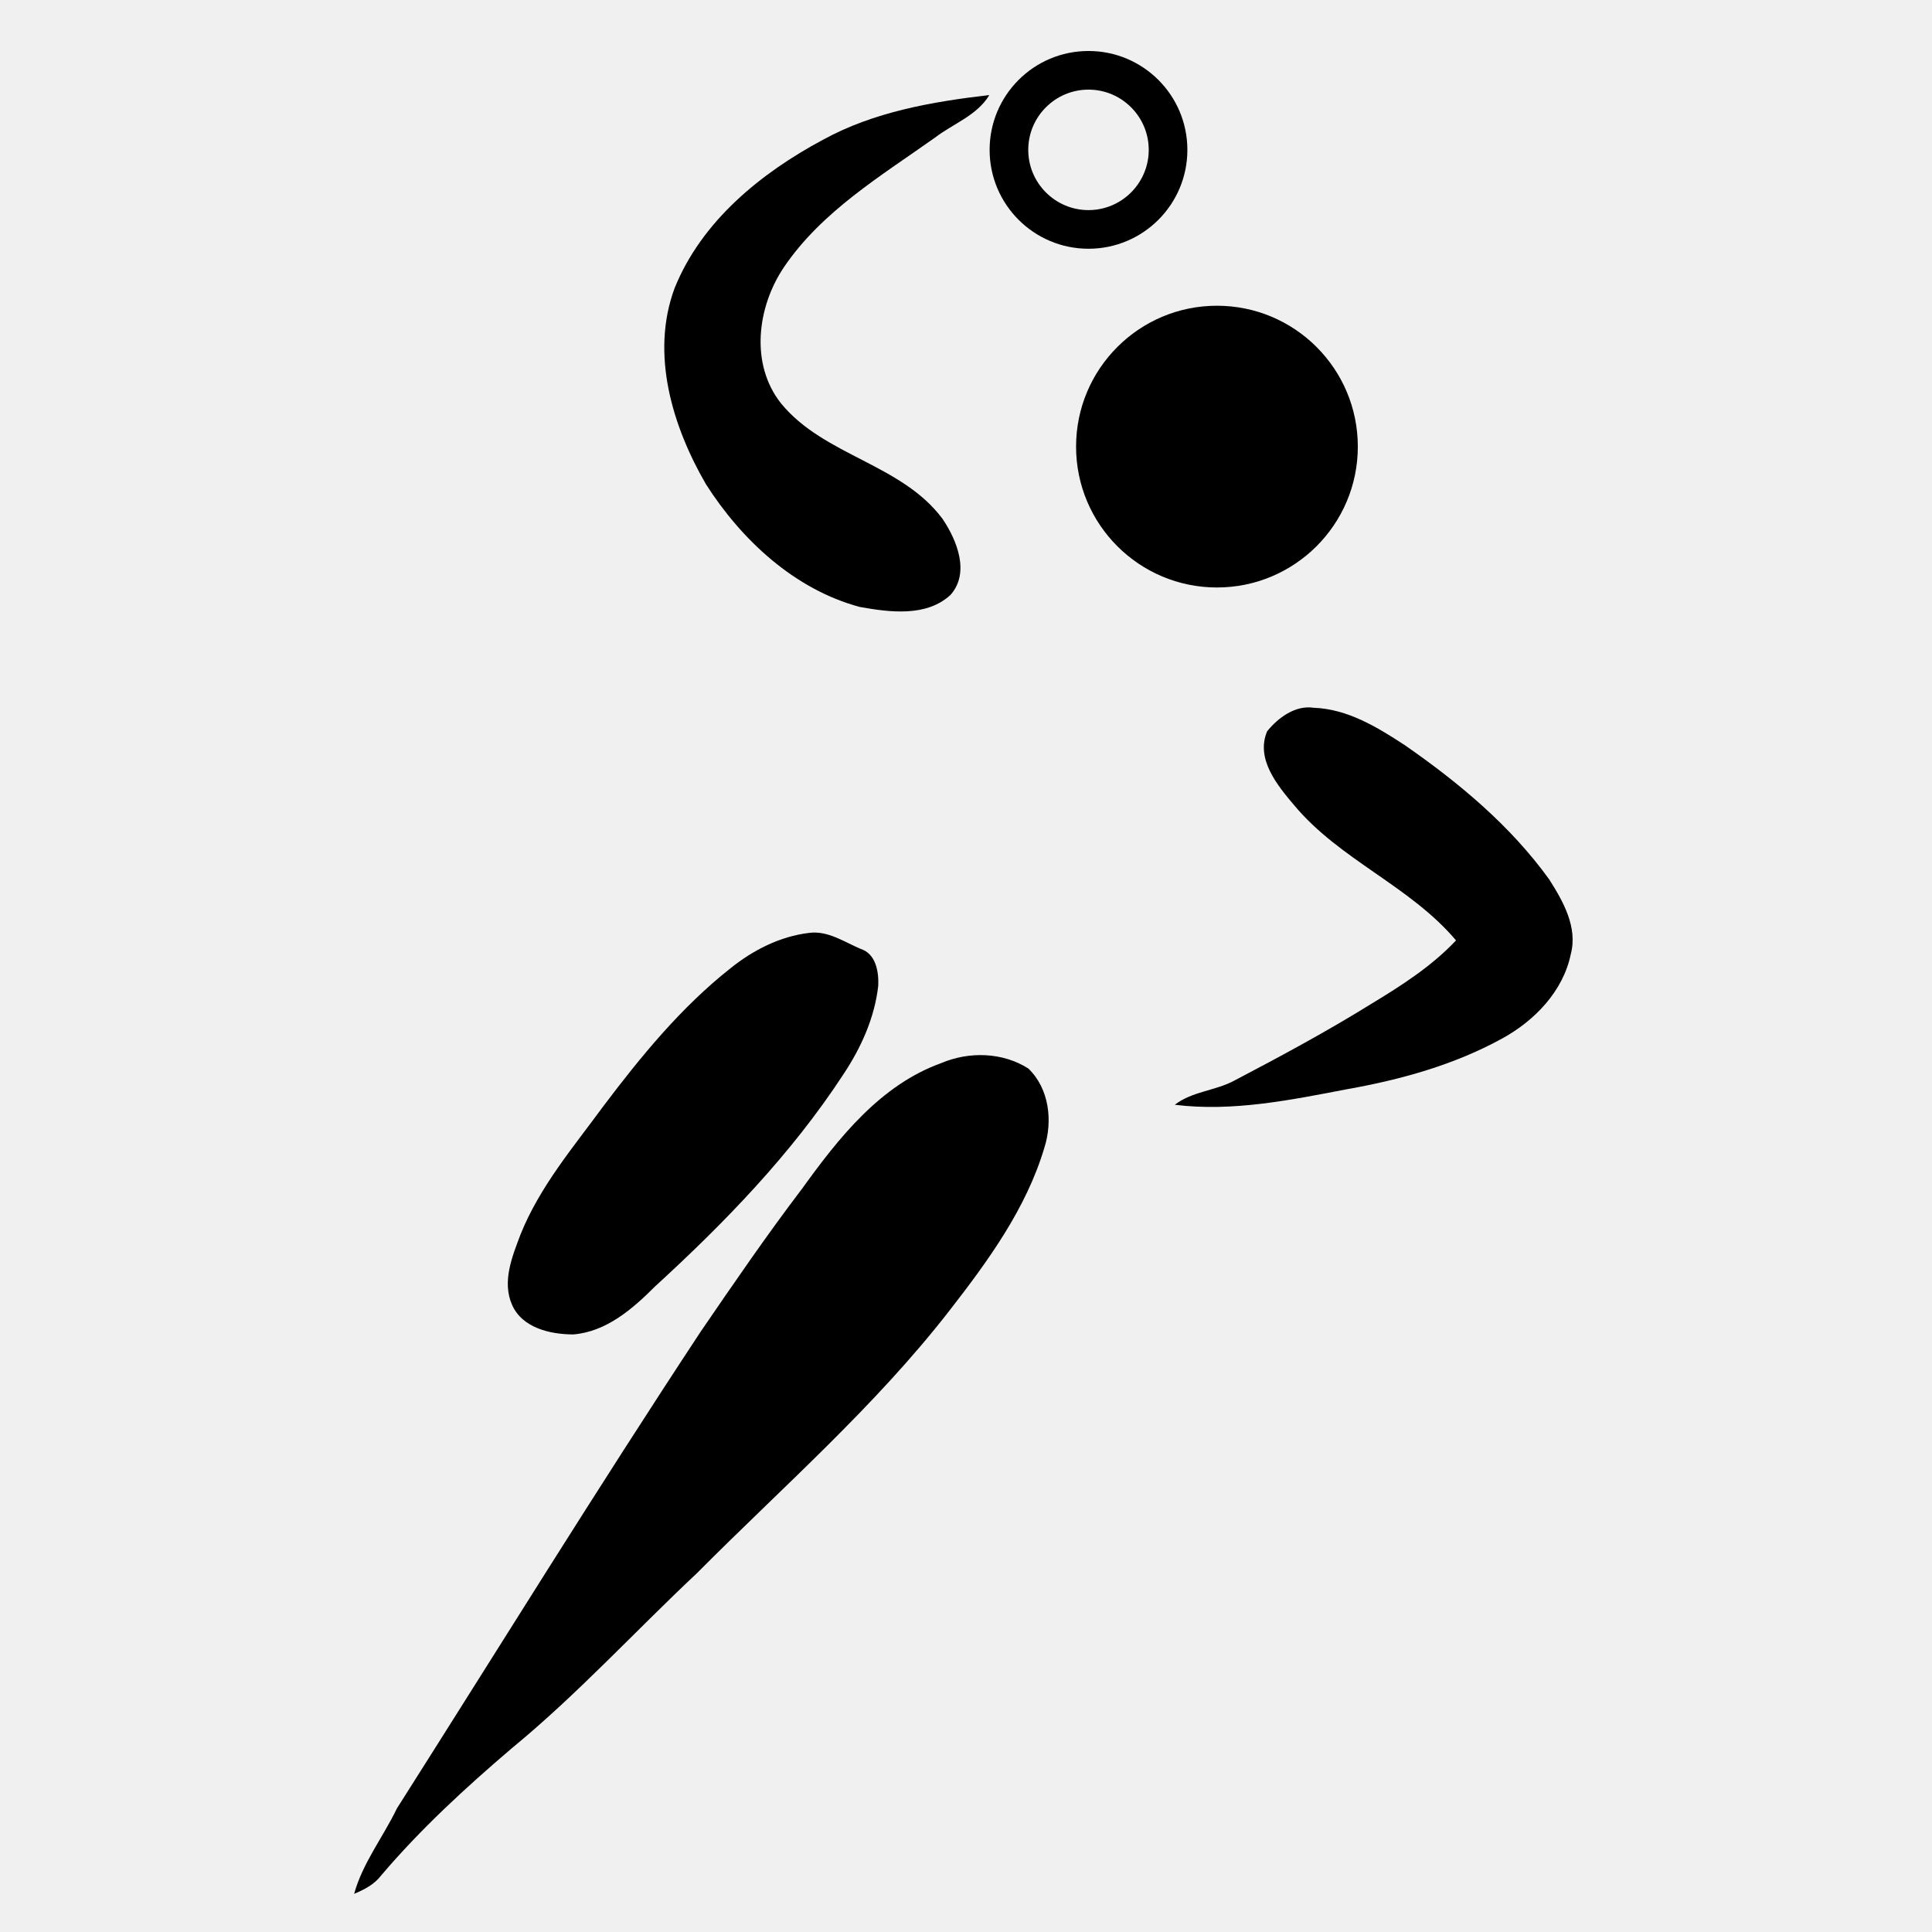
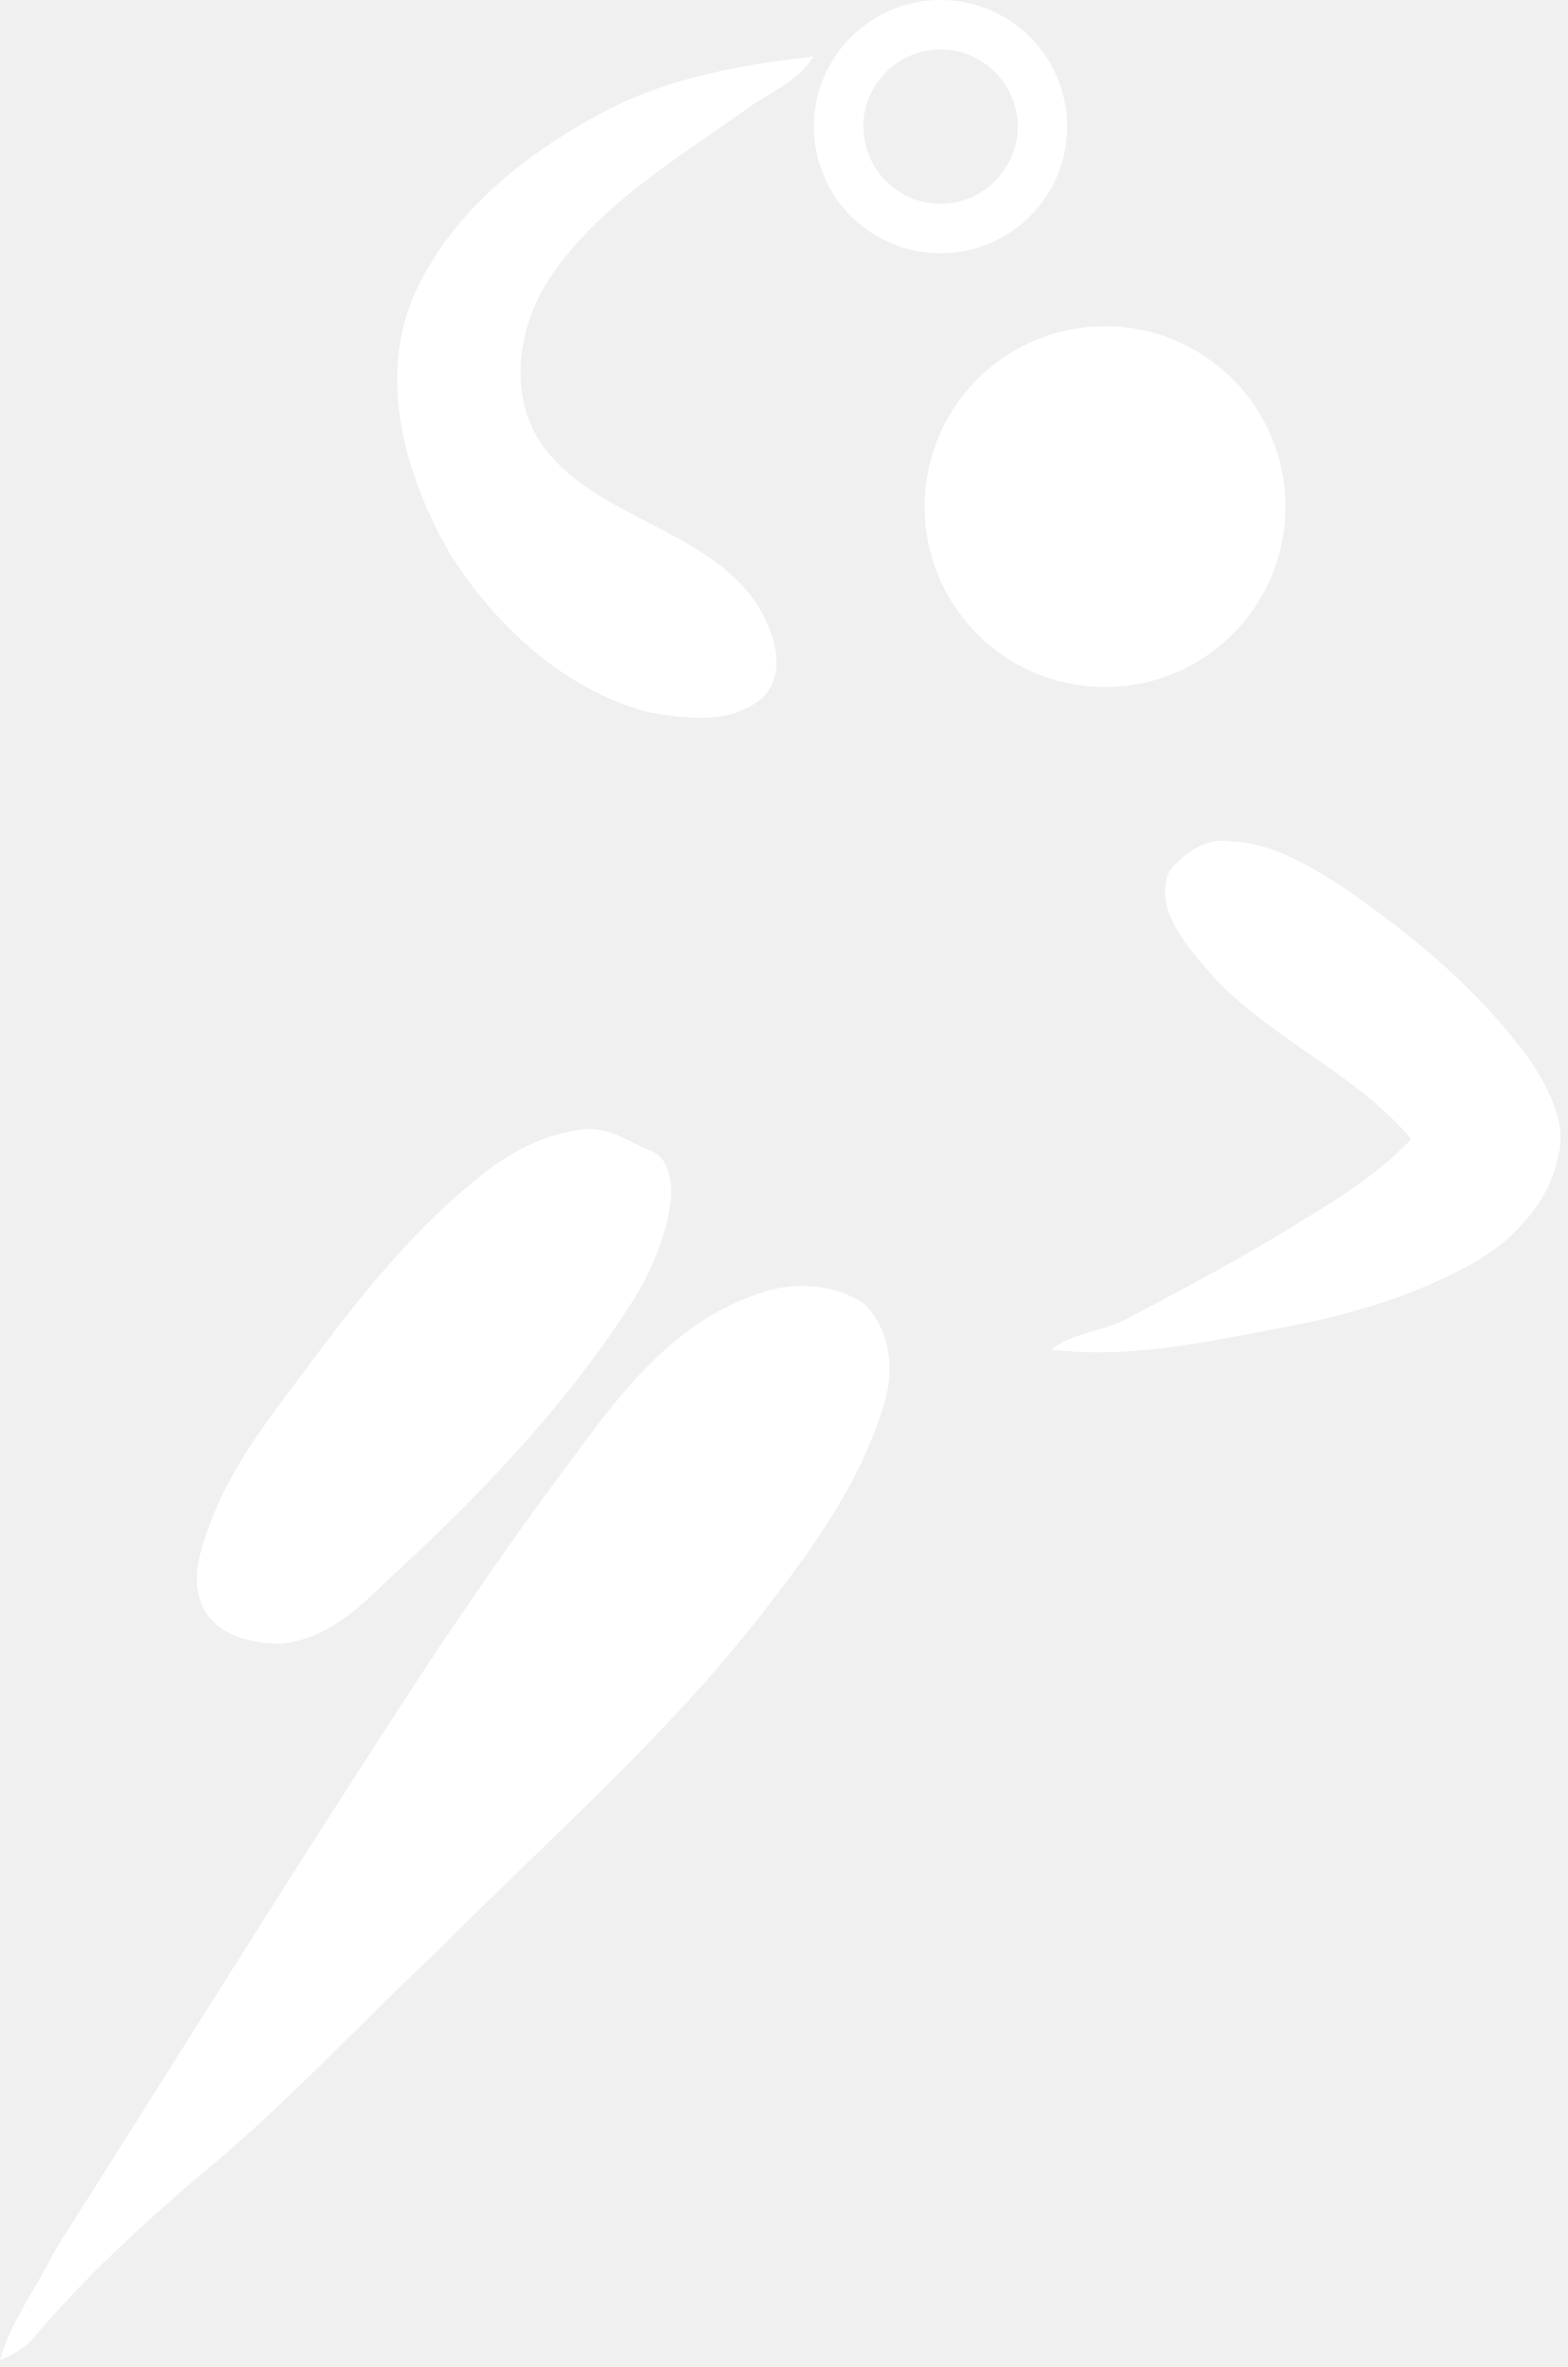
- <svg xmlns="http://www.w3.org/2000/svg" version="1.1" id="Layer_1" x="0px" y="0px" width="300px" height="300px" viewBox="0 0 300 300" enable-background="new 0 0 300 300" xml:space="preserve">
-   <path d="M169.021,7.917c8.479,0,15.354,6.874,15.354,15.354s-6.874,15.354-15.354,15.354c-8.48,0-15.354-6.874-15.354-15.354  S160.541,7.917,169.021,7.917 M169.021,13.917c-5.158,0-9.354,4.196-9.354,9.354s4.196,9.354,9.354,9.354  c5.156,0,9.354-4.196,9.354-9.354S174.179,13.917,169.021,13.917L169.021,13.917z" />
-   <path d="M133.485,94.242c4.615,0.826,10.36,1.609,14.113-1.87c3.044-3.435,1.003-8.465-1.221-11.776  c-6.35-8.573-18.399-9.78-25.084-17.943c-4.873-6.12-3.712-15.031,0.457-21.194c5.893-8.673,15.064-14.145,23.443-20.097  c2.827-2.168,6.524-3.427,8.431-6.604c-8.859,1.034-17.919,2.598-25.839,6.947c-9.658,5.174-18.848,12.644-23.039,23.057  c-3.77,10.188-0.343,21.433,4.885,30.448C115.168,83.873,123.373,91.515,133.485,94.242z" />
-   <path d="M240.561,136.557c-6.002-8.333-14.004-15.001-22.389-20.824c-4.278-2.802-8.909-5.642-14.166-5.83  c-2.855-0.443-5.549,1.546-7.246,3.65c-1.816,4.291,1.584,8.395,4.203,11.49c7.102,8.505,17.994,12.524,25.127,20.984  c-3.769,4.002-8.445,6.999-13.117,9.827c-6.9,4.285-14.063,8.141-21.254,11.91c-2.959,1.62-6.592,1.686-9.301,3.785  c8.99,1.113,17.998-0.74,26.799-2.426c8.293-1.473,16.539-3.758,23.964-7.822c5.058-2.753,9.54-7.347,10.729-13.137  C245.02,144.003,242.723,139.953,240.561,136.557z" />
-   <path d="M89.011,207.21c5.134-0.414,9.211-3.954,12.69-7.438c10.829-9.915,21.167-20.566,29.227-32.9  c2.765-4.139,4.893-8.836,5.447-13.821c0.096-2.162-0.365-4.95-2.73-5.705c-2.55-1.08-5.097-2.869-7.99-2.488  c-4.539,0.534-8.728,2.679-12.254,5.517c-7.627,6.03-13.851,13.627-19.682,21.351c-4.683,6.4-9.923,12.539-12.904,19.99  c-1.284,3.411-2.885,7.288-1.307,10.891C81.09,206.21,85.451,207.2,89.011,207.21z" />
-   <path d="M146.13,165.085c-9.447,3.413-15.901,11.616-21.58,19.488c-5.497,7.225-10.626,14.719-15.753,22.209  c-16.11,24.424-31.478,49.324-47.161,74.021c-2.143,4.451-5.322,8.471-6.646,13.271c1.574-0.653,3.14-1.46,4.192-2.849  c6.114-7.205,13.081-13.603,20.256-19.729c10.22-8.394,19.161-18.18,28.787-27.221c13.305-13.378,27.633-25.852,39.243-40.813  c5.964-7.68,11.872-15.772,14.688-25.203c1.337-4.165,0.784-9.207-2.477-12.341C155.66,163.365,150.462,163.244,146.13,165.085z" />
-   <circle cx="188.967" cy="69.349" r="21.875" />
+ <svg xmlns="http://www.w3.org/2000/svg" width="100%" height="100%" viewBox="0 0 190 287" version="1.1" xml:space="preserve" style="fill-rule:evenodd;clip-rule:evenodd;stroke-linejoin:round;stroke-miterlimit:2;">
+   <g>
+     <path d="M114.031,0c8.479,0 15.354,6.874 15.354,15.354c0,8.48 -6.874,15.354 -15.354,15.354c-8.48,0 -15.354,-6.874 -15.354,-15.354c0,-8.48 6.874,-15.354 15.354,-15.354m0,6c-5.158,0 -9.354,4.196 -9.354,9.354c0,5.158 4.196,9.354 9.354,9.354c5.156,0 9.354,-4.196 9.354,-9.354c0,-5.158 -4.196,-9.354 -9.354,-9.354Z" style="fill:#fff;fill-rule:nonzero;" />
+     <path d="M78.495,86.325c4.615,0.826 10.36,1.609 14.113,-1.87c3.044,-3.435 1.003,-8.465 -1.221,-11.776c-6.35,-8.573 -18.399,-9.78 -25.084,-17.943c-4.873,-6.12 -3.712,-15.031 0.457,-21.194c5.893,-8.673 15.064,-14.145 23.443,-20.097c2.827,-2.168 6.524,-3.427 8.431,-6.604c-8.859,1.034 -17.919,2.598 -25.839,6.947c-9.658,5.174 -18.848,12.644 -23.039,23.057c-3.77,10.188 -0.343,21.433 4.885,30.448c5.537,8.663 13.742,16.305 23.854,19.032Z" style="fill:#fff;fill-rule:nonzero;" />
+     <path d="M185.571,128.64c-6.002,-8.333 -14.004,-15.001 -22.389,-20.824c-4.278,-2.802 -8.909,-5.642 -14.166,-5.83c-2.855,-0.443 -5.549,1.546 -7.246,3.65c-1.816,4.291 1.584,8.395 4.203,11.49c7.102,8.505 17.994,12.524 25.127,20.984c-3.769,4.002 -8.445,6.999 -13.117,9.827c-6.9,4.285 -14.063,8.141 -21.254,11.91c-2.959,1.62 -6.592,1.686 -9.301,3.785c8.99,1.113 17.998,-0.74 26.799,-2.426c8.293,-1.473 16.539,-3.758 23.964,-7.822c5.058,-2.753 9.54,-7.347 10.729,-13.137c1.11,-4.161 -1.187,-8.211 -3.349,-11.607Z" style="fill:#fff;fill-rule:nonzero;" />
+     <path d="M34.021,199.293c5.134,-0.414 9.211,-3.954 12.69,-7.438c10.829,-9.915 21.167,-20.566 29.227,-32.9c2.765,-4.139 4.893,-8.836 5.447,-13.821c0.096,-2.162 -0.365,-4.95 -2.73,-5.705c-2.55,-1.08 -5.097,-2.869 -7.99,-2.488c-4.539,0.534 -8.728,2.679 -12.254,5.517c-7.627,6.03 -13.851,13.627 -19.682,21.351c-4.683,6.4 -9.923,12.539 -12.904,19.99c-1.284,3.411 -2.885,7.288 -1.307,10.891c1.582,3.603 5.943,4.593 9.503,4.603Z" style="fill:#fff;fill-rule:nonzero;" />
+     <path d="M91.14,157.168c-9.447,3.413 -15.901,11.616 -21.58,19.488c-5.497,7.225 -10.626,14.719 -15.753,22.209c-16.11,24.424 -31.478,49.324 -47.161,74.021c-2.143,4.451 -5.322,8.471 -6.646,13.271c1.574,-0.653 3.14,-1.46 4.192,-2.849c6.114,-7.205 13.081,-13.603 20.256,-19.729c10.22,-8.394 19.161,-18.18 28.787,-27.221c13.305,-13.378 27.633,-25.852 39.243,-40.813c5.964,-7.68 11.872,-15.772 14.688,-25.203c1.337,-4.165 0.784,-9.207 -2.477,-12.341c-4.019,-2.553 -9.217,-2.674 -13.549,-0.833Z" style="fill:#fff;fill-rule:nonzero;" />
+     <circle cx="133.977" cy="61.432" r="21.875" style="fill:#fff;" />
+   </g>
</svg>
